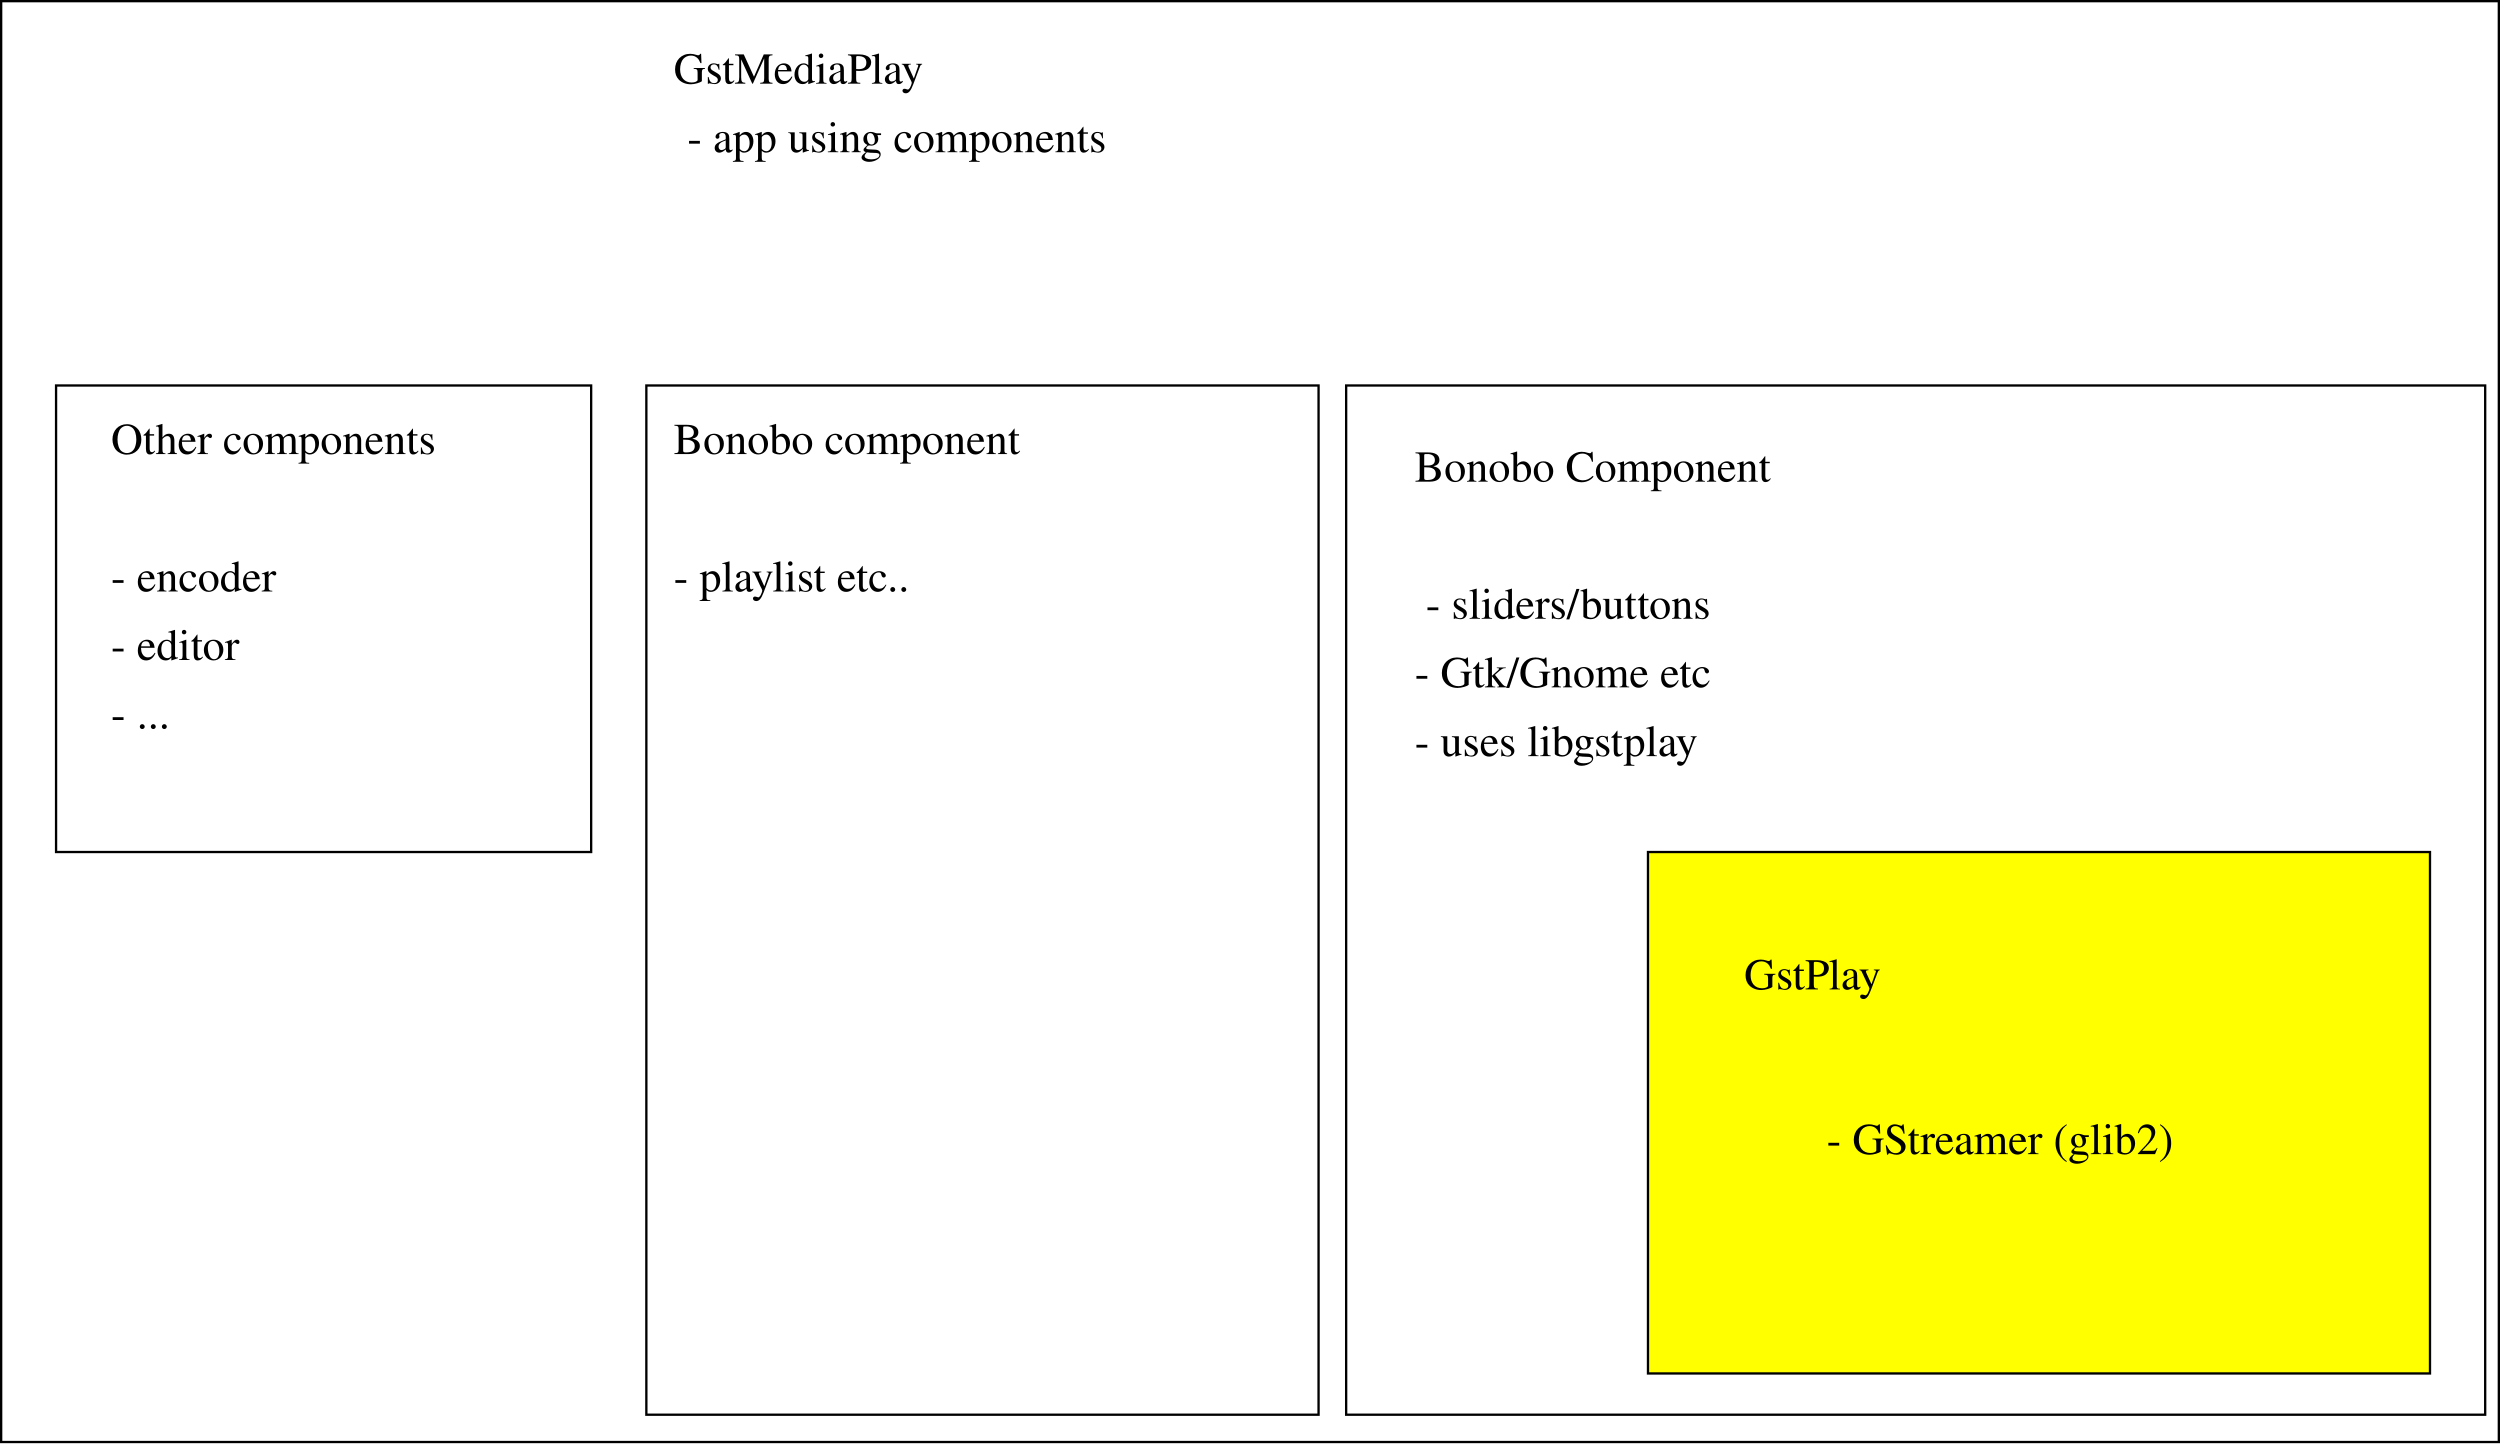
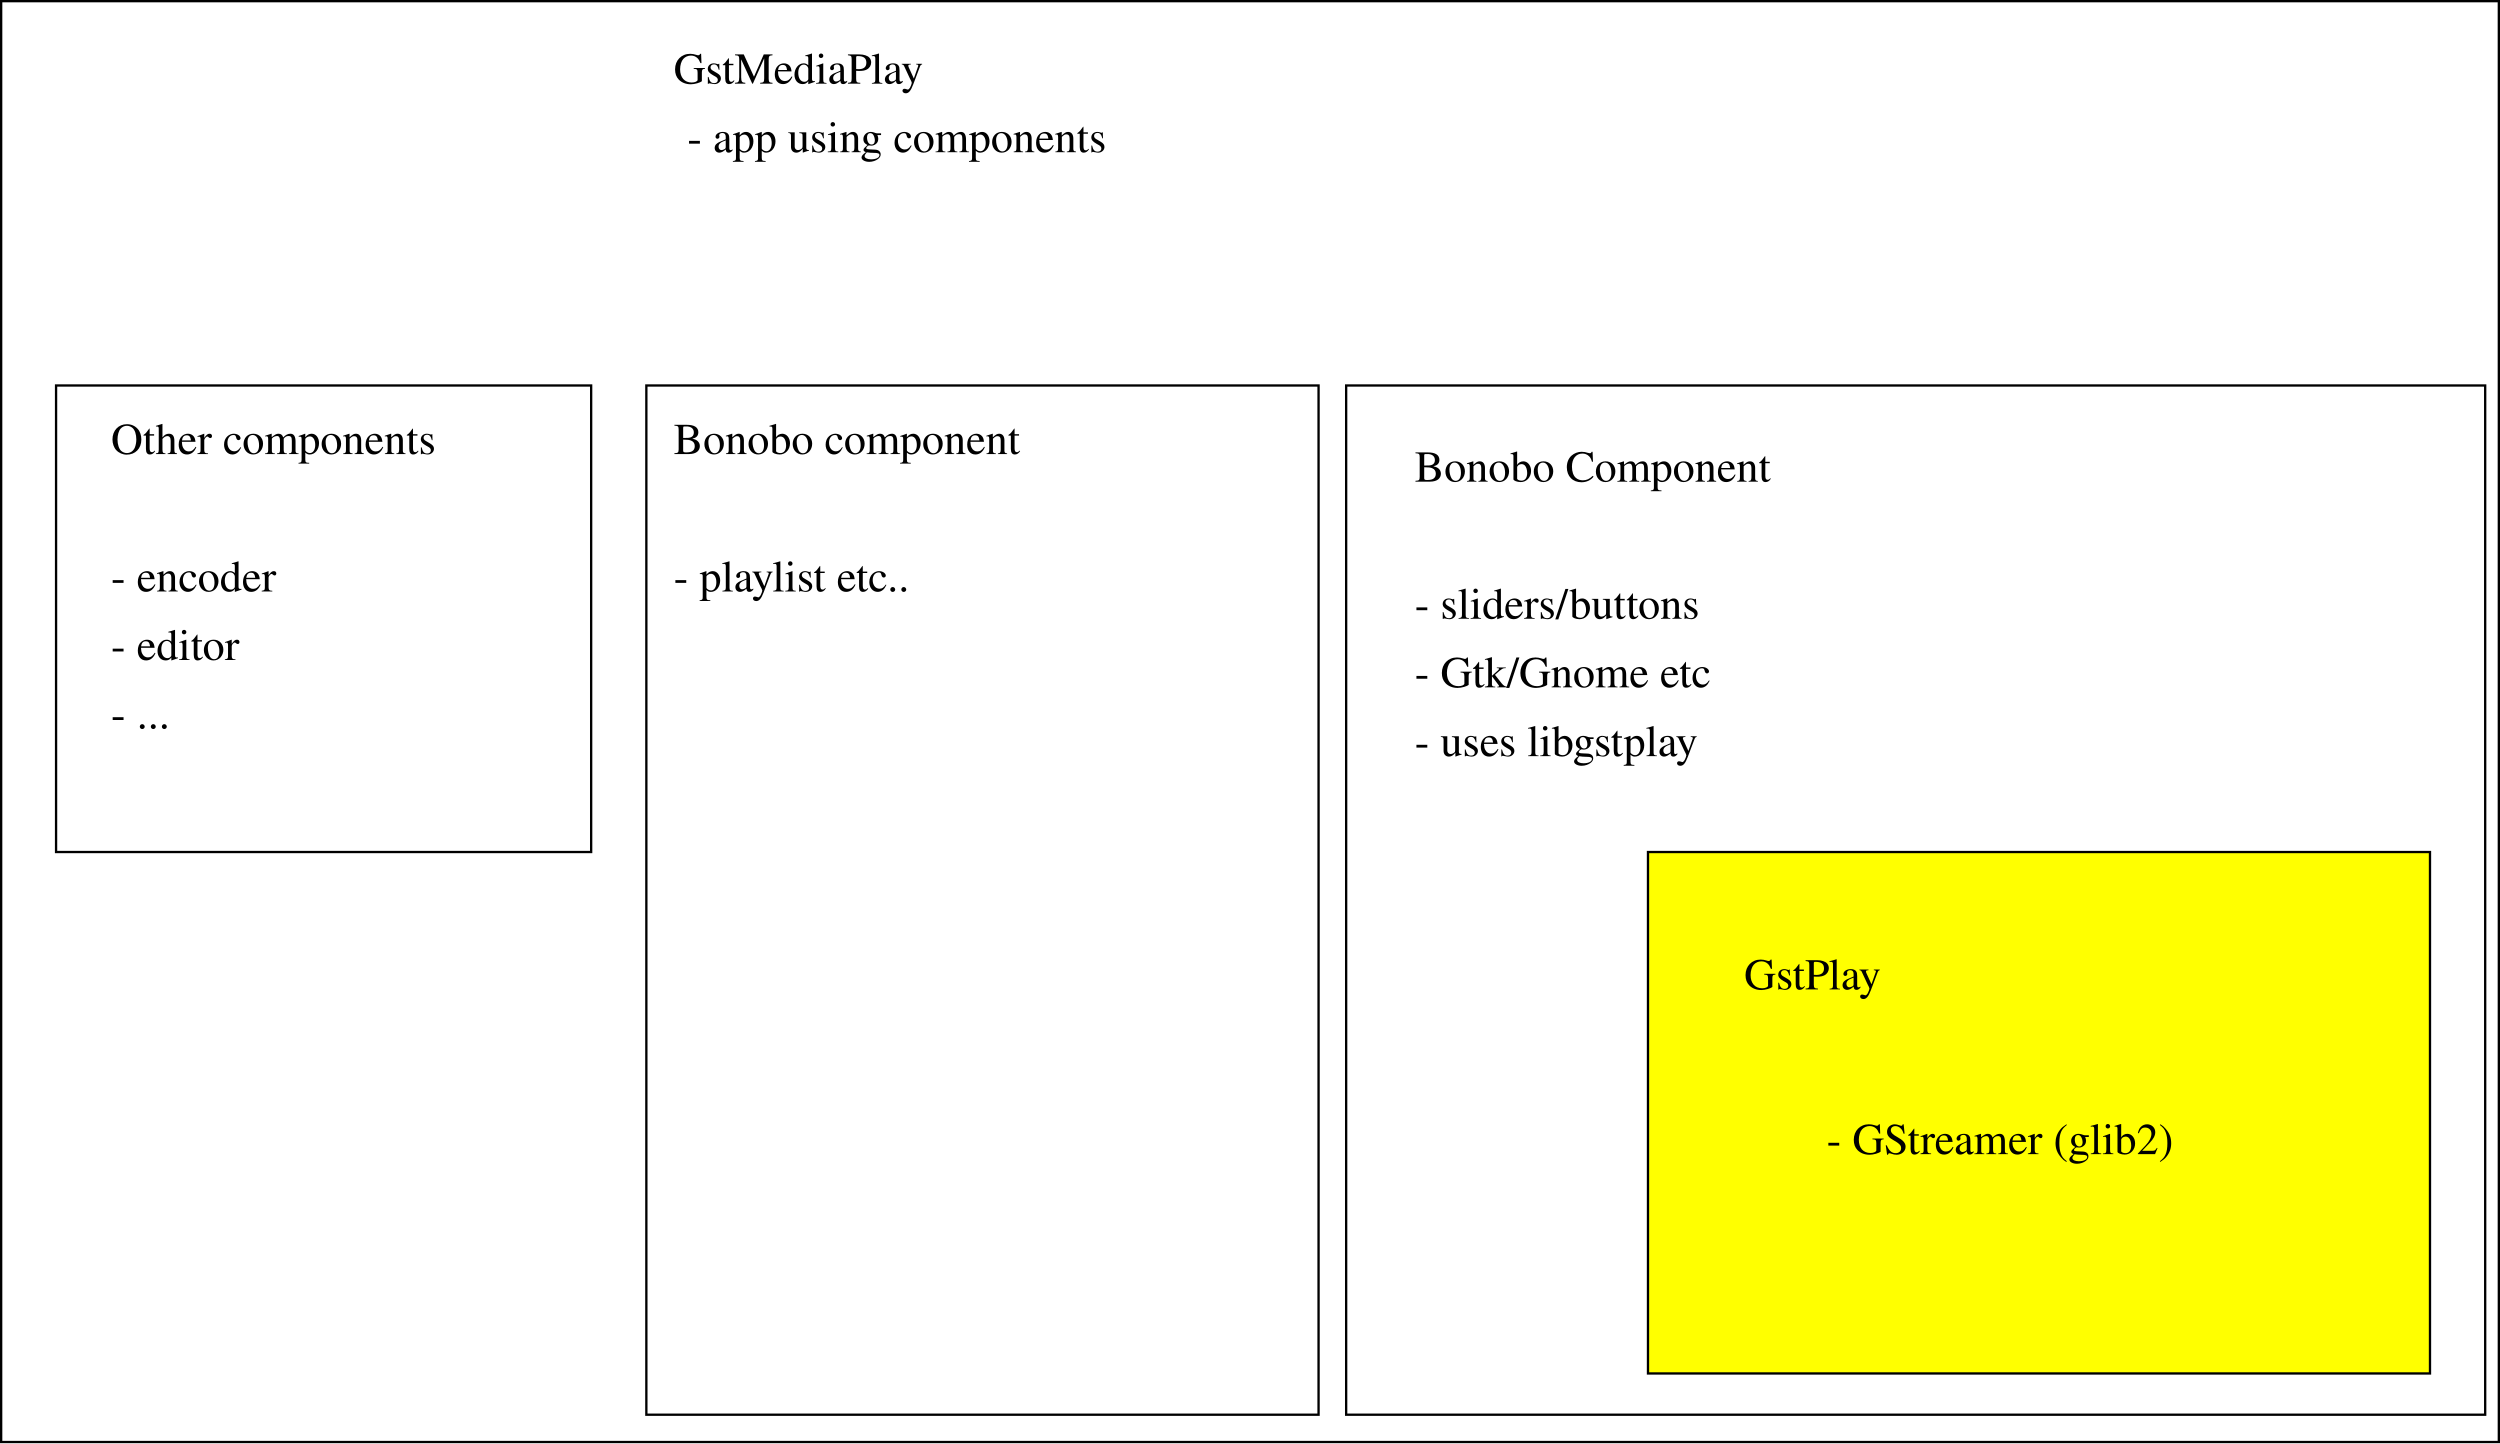
- <svg xmlns="http://www.w3.org/2000/svg" width="646.722" height="373.335" id="svg2" version="1.1">
-   <defs id="defs4" />
+ <svg xmlns="http://www.w3.org/2000/svg" id="svg2" width="646.722" height="373.335" version="1.1">
  <g id="layer1" transform="translate(-340.1097,-560.6367)">
-     <g id="g3143" style="fill:none;stroke-width:0.025in" transform="matrix(0.07514786,0,0,0.07514786,301.4085,507.7326)">
-       <rect id="rect3145" style="fill:#ffff00;stroke:#000000;stroke-width:8;stroke-linecap:butt;stroke-linejoin:miter" rx="0" height="1795" width="2692" y="3637" x="6188" />
-       <rect id="rect3147" style="stroke:#000000;stroke-width:8;stroke-linecap:butt;stroke-linejoin:miter" rx="0" height="3543" width="3921" y="2031" x="5149" />
-       <rect id="rect3149" style="stroke:#000000;stroke-width:8;stroke-linecap:butt;stroke-linejoin:miter" rx="0" height="3543" width="2314" y="2031" x="2740" />
-       <rect id="rect3151" style="stroke:#000000;stroke-width:8;stroke-linecap:butt;stroke-linejoin:miter" rx="0" height="4960" width="8598" y="708" x="519" />
-       <rect id="rect3153" style="stroke:#000000;stroke-width:8;stroke-linecap:butt;stroke-linejoin:miter" rx="0" height="1606" width="1842" y="2031" x="708" />
-       <text id="text3155" font-size="152" font-weight="normal" font-style="normal" y="4110" x="6519" xml:space="preserve" style="font-size:152px;font-style:normal;font-weight:normal;text-anchor:start;fill:#000000;font-family:Times">GstPlay</text>
-       <text id="text3157" font-size="152" font-weight="normal" font-style="normal" y="4677" x="6803" xml:space="preserve" style="font-size:152px;font-style:normal;font-weight:normal;text-anchor:start;fill:#000000;font-family:Times">- GStreamer (glib2)</text>
-       <text id="text3159" font-size="152" font-weight="normal" font-style="normal" y="2362" x="5385" xml:space="preserve" style="font-size:152px;font-style:normal;font-weight:normal;text-anchor:start;fill:#000000;font-family:Times">Bonobo Component</text>
-       <text id="text3161" font-size="152" font-weight="normal" font-style="normal" y="2834" x="5385" xml:space="preserve" style="font-size:152px;font-style:normal;font-weight:normal;text-anchor:start;fill:#000000;font-family:Times"> - sliders/buttons</text>
-       <text id="text3163" font-size="152" font-weight="normal" font-style="normal" y="3070" x="5385" xml:space="preserve" style="font-size:152px;font-style:normal;font-weight:normal;text-anchor:start;fill:#000000;font-family:Times">- Gtk/Gnome etc</text>
-       <text id="text3165" font-size="152" font-weight="normal" font-style="normal" y="3307" x="5385" xml:space="preserve" style="font-size:152px;font-style:normal;font-weight:normal;text-anchor:start;fill:#000000;font-family:Times">- uses libgstplay</text>
-       <text id="text3167" font-size="152" font-weight="normal" font-style="normal" y="992" x="2834" xml:space="preserve" style="font-size:152px;font-style:normal;font-weight:normal;text-anchor:start;fill:#000000;font-family:Times">GstMediaPlay</text>
-       <text id="text3169" font-size="152" font-weight="normal" font-style="normal" y="1228" x="2881" xml:space="preserve" style="font-size:152px;font-style:normal;font-weight:normal;text-anchor:start;fill:#000000;font-family:Times">- app using components</text>
-       <text id="text3171" font-size="152" font-weight="normal" font-style="normal" y="2267" x="2834" xml:space="preserve" style="font-size:152px;font-style:normal;font-weight:normal;text-anchor:start;fill:#000000;font-family:Times">Bonobo component</text>
-       <text id="text3173" font-size="152" font-weight="normal" font-style="normal" y="2740" x="2834" xml:space="preserve" style="font-size:152px;font-style:normal;font-weight:normal;text-anchor:start;fill:#000000;font-family:Times">- playlist etc..</text>
-       <text id="text3175" font-size="152" font-weight="normal" font-style="normal" y="2267" x="897" xml:space="preserve" style="font-size:152px;font-style:normal;font-weight:normal;text-anchor:start;fill:#000000;font-family:Times">Other components</text>
-       <text id="text3177" font-size="152" font-weight="normal" font-style="normal" y="2740" x="897" xml:space="preserve" style="font-size:152px;font-style:normal;font-weight:normal;text-anchor:start;fill:#000000;font-family:Times">- encoder</text>
-       <text id="text3179" font-size="152" font-weight="normal" font-style="normal" y="2976" x="897" xml:space="preserve" style="font-size:152px;font-style:normal;font-weight:normal;text-anchor:start;fill:#000000;font-family:Times">- editor</text>
-       <text id="text3181" font-size="152" font-weight="normal" font-style="normal" y="3212" x="897" xml:space="preserve" style="font-size:152px;font-style:normal;font-weight:normal;text-anchor:start;fill:#000000;font-family:Times">- ...</text>
+     <g id="g3143" transform="matrix(0.07514786,0,0,0.07514786,301.4085,507.7326)" style="fill:none;stroke-width:.025in">
+       <rect id="rect3145" width="2692" height="1795" x="6188" y="3637" rx="0" style="fill:#ff0;stroke:#000;stroke-width:8;stroke-linecap:butt;stroke-linejoin:miter" />
+       <rect id="rect3147" width="3921" height="3543" x="5149" y="2031" rx="0" style="stroke:#000;stroke-width:8;stroke-linecap:butt;stroke-linejoin:miter" />
+       <rect id="rect3149" width="2314" height="3543" x="2740" y="2031" rx="0" style="stroke:#000;stroke-width:8;stroke-linecap:butt;stroke-linejoin:miter" />
+       <rect id="rect3151" width="8598" height="4960" x="519" y="708" rx="0" style="stroke:#000;stroke-width:8;stroke-linecap:butt;stroke-linejoin:miter" />
+       <rect id="rect3153" width="1842" height="1606" x="708" y="2031" rx="0" style="stroke:#000;stroke-width:8;stroke-linecap:butt;stroke-linejoin:miter" />
+       <text id="text3155" x="6519" y="4110" font-size="152" font-style="normal" font-weight="normal" xml:space="preserve" style="font-size:152px;font-style:normal;font-weight:400;text-anchor:start;fill:#000;font-family:Times">GstPlay</text>
+       <text id="text3157" x="6803" y="4677" font-size="152" font-style="normal" font-weight="normal" xml:space="preserve" style="font-size:152px;font-style:normal;font-weight:400;text-anchor:start;fill:#000;font-family:Times">- GStreamer (glib2)</text>
+       <text id="text3159" x="5385" y="2362" font-size="152" font-style="normal" font-weight="normal" xml:space="preserve" style="font-size:152px;font-style:normal;font-weight:400;text-anchor:start;fill:#000;font-family:Times">Bonobo Component</text>
+       <text id="text3161" x="5385" y="2834" font-size="152" font-style="normal" font-weight="normal" xml:space="preserve" style="font-size:152px;font-style:normal;font-weight:400;text-anchor:start;fill:#000;font-family:Times">- sliders/buttons</text>
+       <text id="text3163" x="5385" y="3070" font-size="152" font-style="normal" font-weight="normal" xml:space="preserve" style="font-size:152px;font-style:normal;font-weight:400;text-anchor:start;fill:#000;font-family:Times">- Gtk/Gnome etc</text>
+       <text id="text3165" x="5385" y="3307" font-size="152" font-style="normal" font-weight="normal" xml:space="preserve" style="font-size:152px;font-style:normal;font-weight:400;text-anchor:start;fill:#000;font-family:Times">- uses libgstplay</text>
+       <text id="text3167" x="2834" y="992" font-size="152" font-style="normal" font-weight="normal" xml:space="preserve" style="font-size:152px;font-style:normal;font-weight:400;text-anchor:start;fill:#000;font-family:Times">GstMediaPlay</text>
+       <text id="text3169" x="2881" y="1228" font-size="152" font-style="normal" font-weight="normal" xml:space="preserve" style="font-size:152px;font-style:normal;font-weight:400;text-anchor:start;fill:#000;font-family:Times">- app using components</text>
+       <text id="text3171" x="2834" y="2267" font-size="152" font-style="normal" font-weight="normal" xml:space="preserve" style="font-size:152px;font-style:normal;font-weight:400;text-anchor:start;fill:#000;font-family:Times">Bonobo component</text>
+       <text id="text3173" x="2834" y="2740" font-size="152" font-style="normal" font-weight="normal" xml:space="preserve" style="font-size:152px;font-style:normal;font-weight:400;text-anchor:start;fill:#000;font-family:Times">- playlist etc..</text>
+       <text id="text3175" x="897" y="2267" font-size="152" font-style="normal" font-weight="normal" xml:space="preserve" style="font-size:152px;font-style:normal;font-weight:400;text-anchor:start;fill:#000;font-family:Times">Other components</text>
+       <text id="text3177" x="897" y="2740" font-size="152" font-style="normal" font-weight="normal" xml:space="preserve" style="font-size:152px;font-style:normal;font-weight:400;text-anchor:start;fill:#000;font-family:Times">- encoder</text>
+       <text id="text3179" x="897" y="2976" font-size="152" font-style="normal" font-weight="normal" xml:space="preserve" style="font-size:152px;font-style:normal;font-weight:400;text-anchor:start;fill:#000;font-family:Times">- editor</text>
+       <text id="text3181" x="897" y="3212" font-size="152" font-style="normal" font-weight="normal" xml:space="preserve" style="font-size:152px;font-style:normal;font-weight:400;text-anchor:start;fill:#000;font-family:Times">- ...</text>
    </g>
  </g>
</svg>
